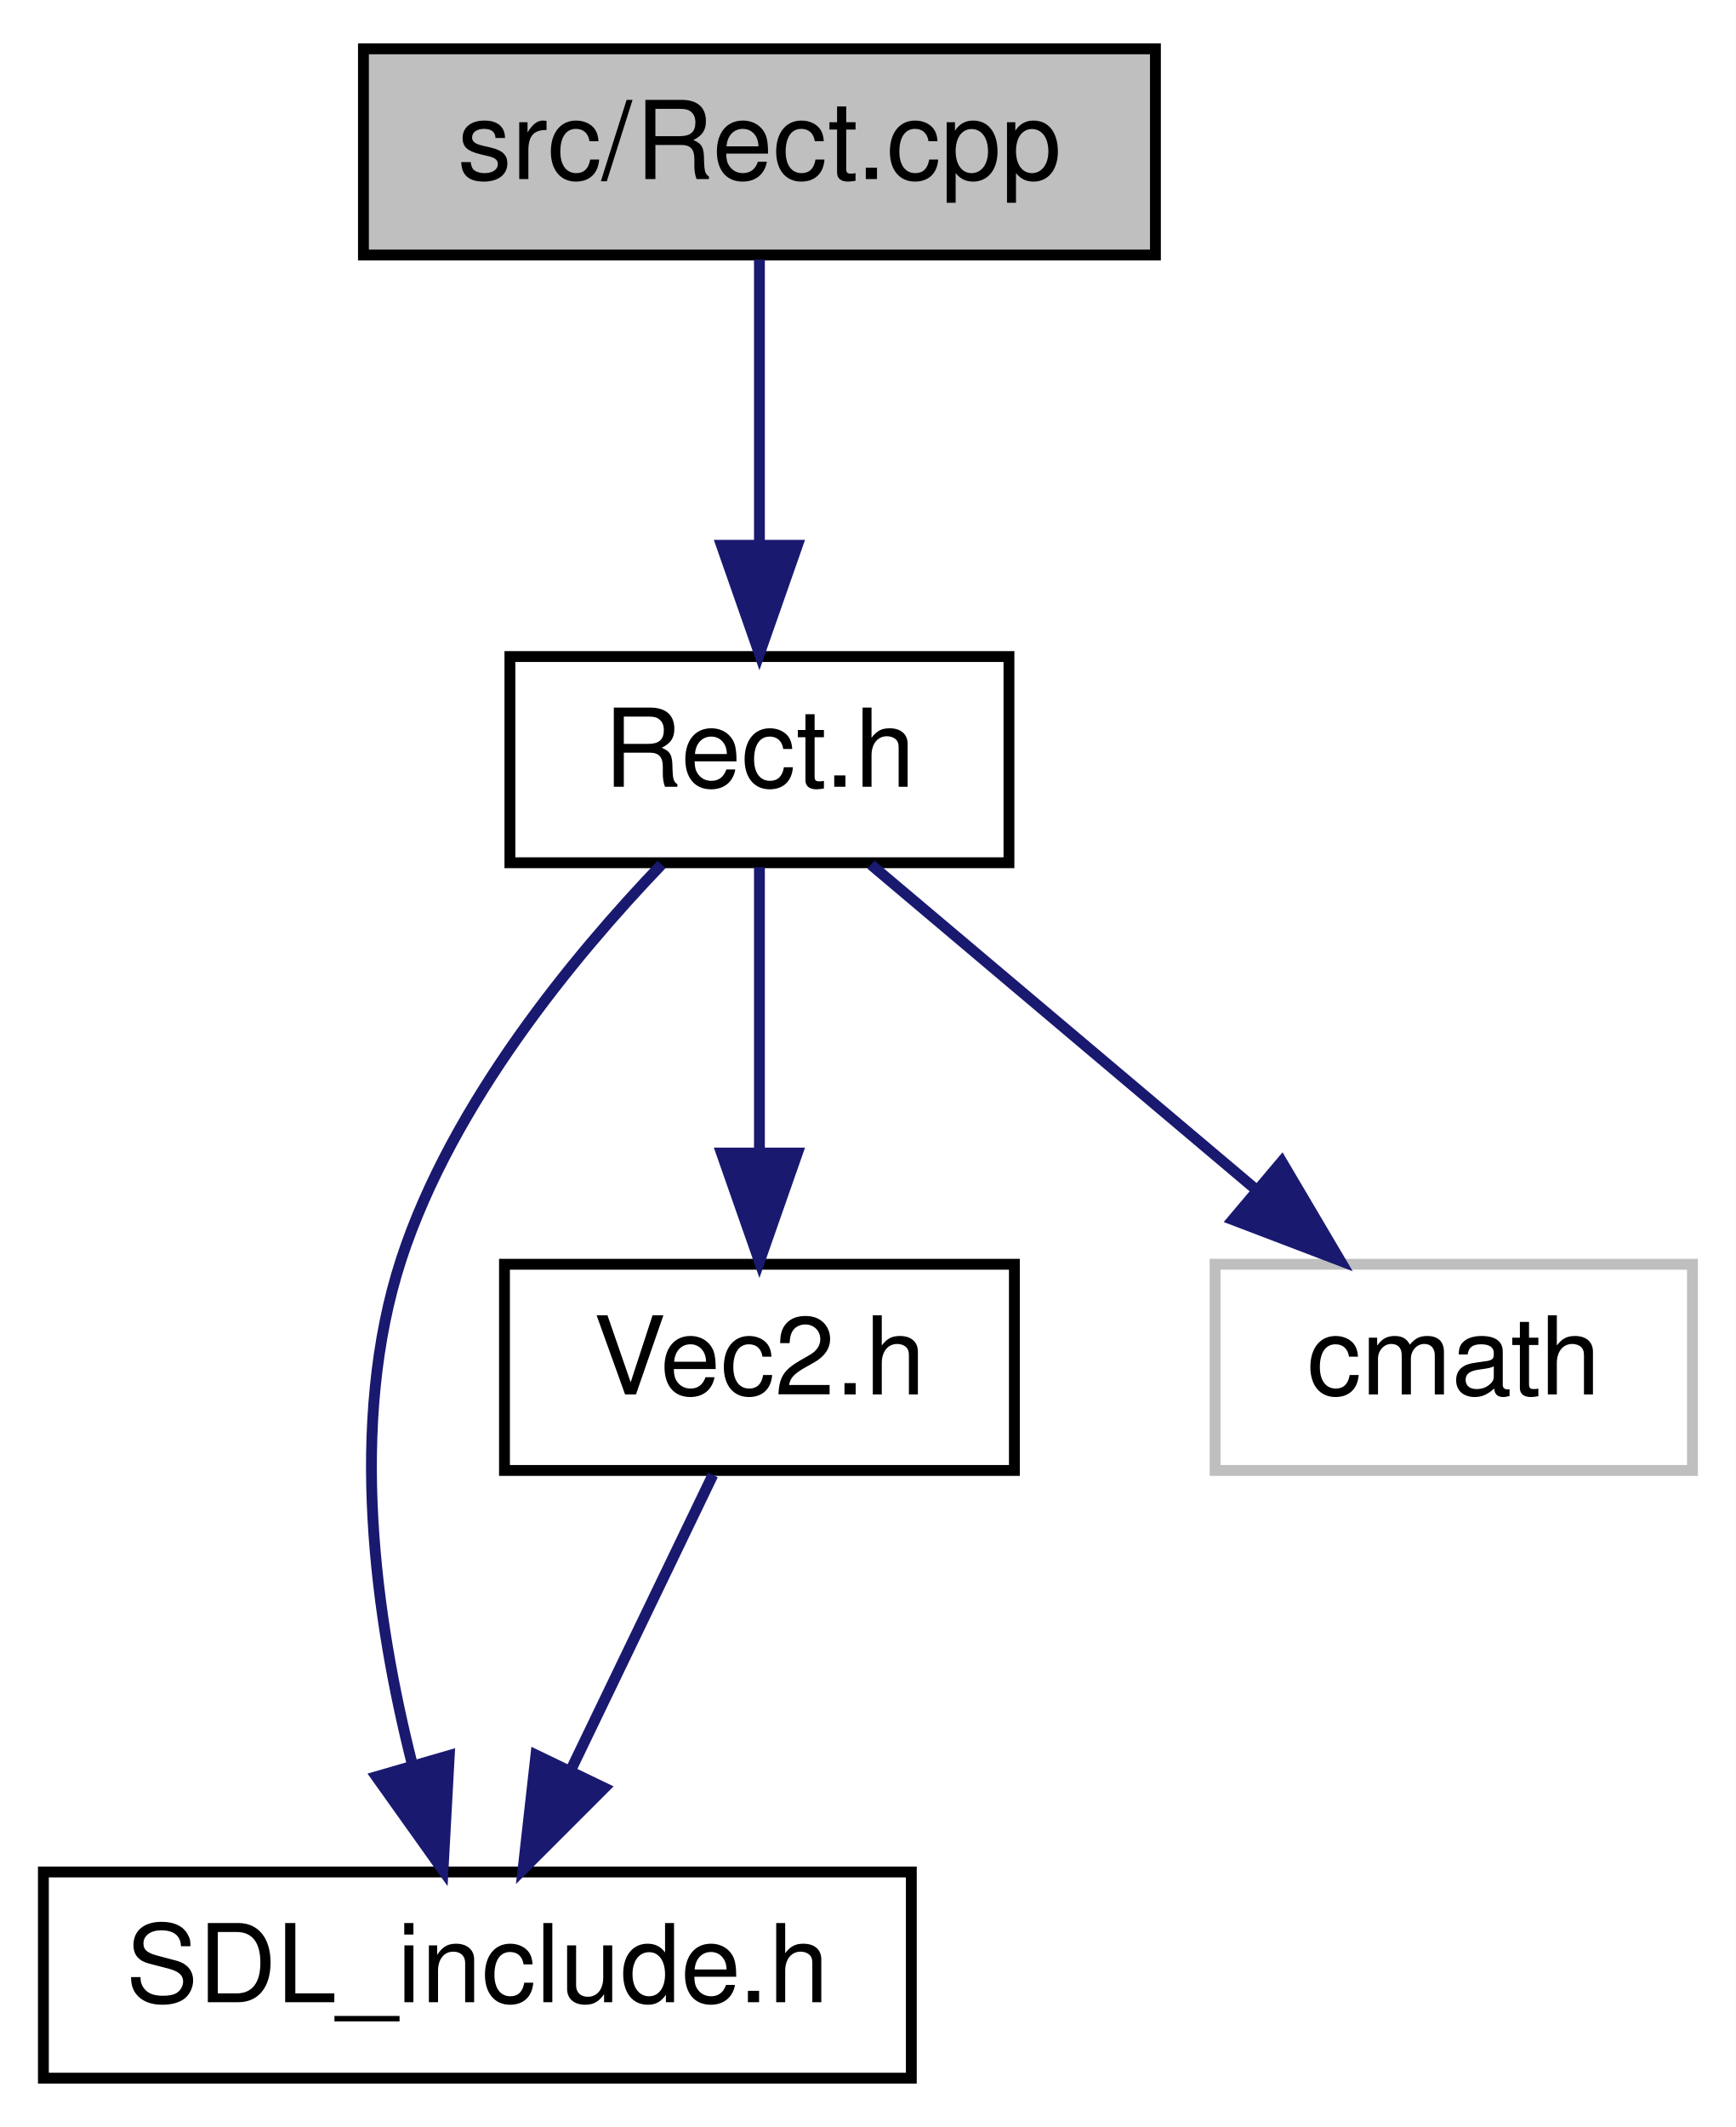
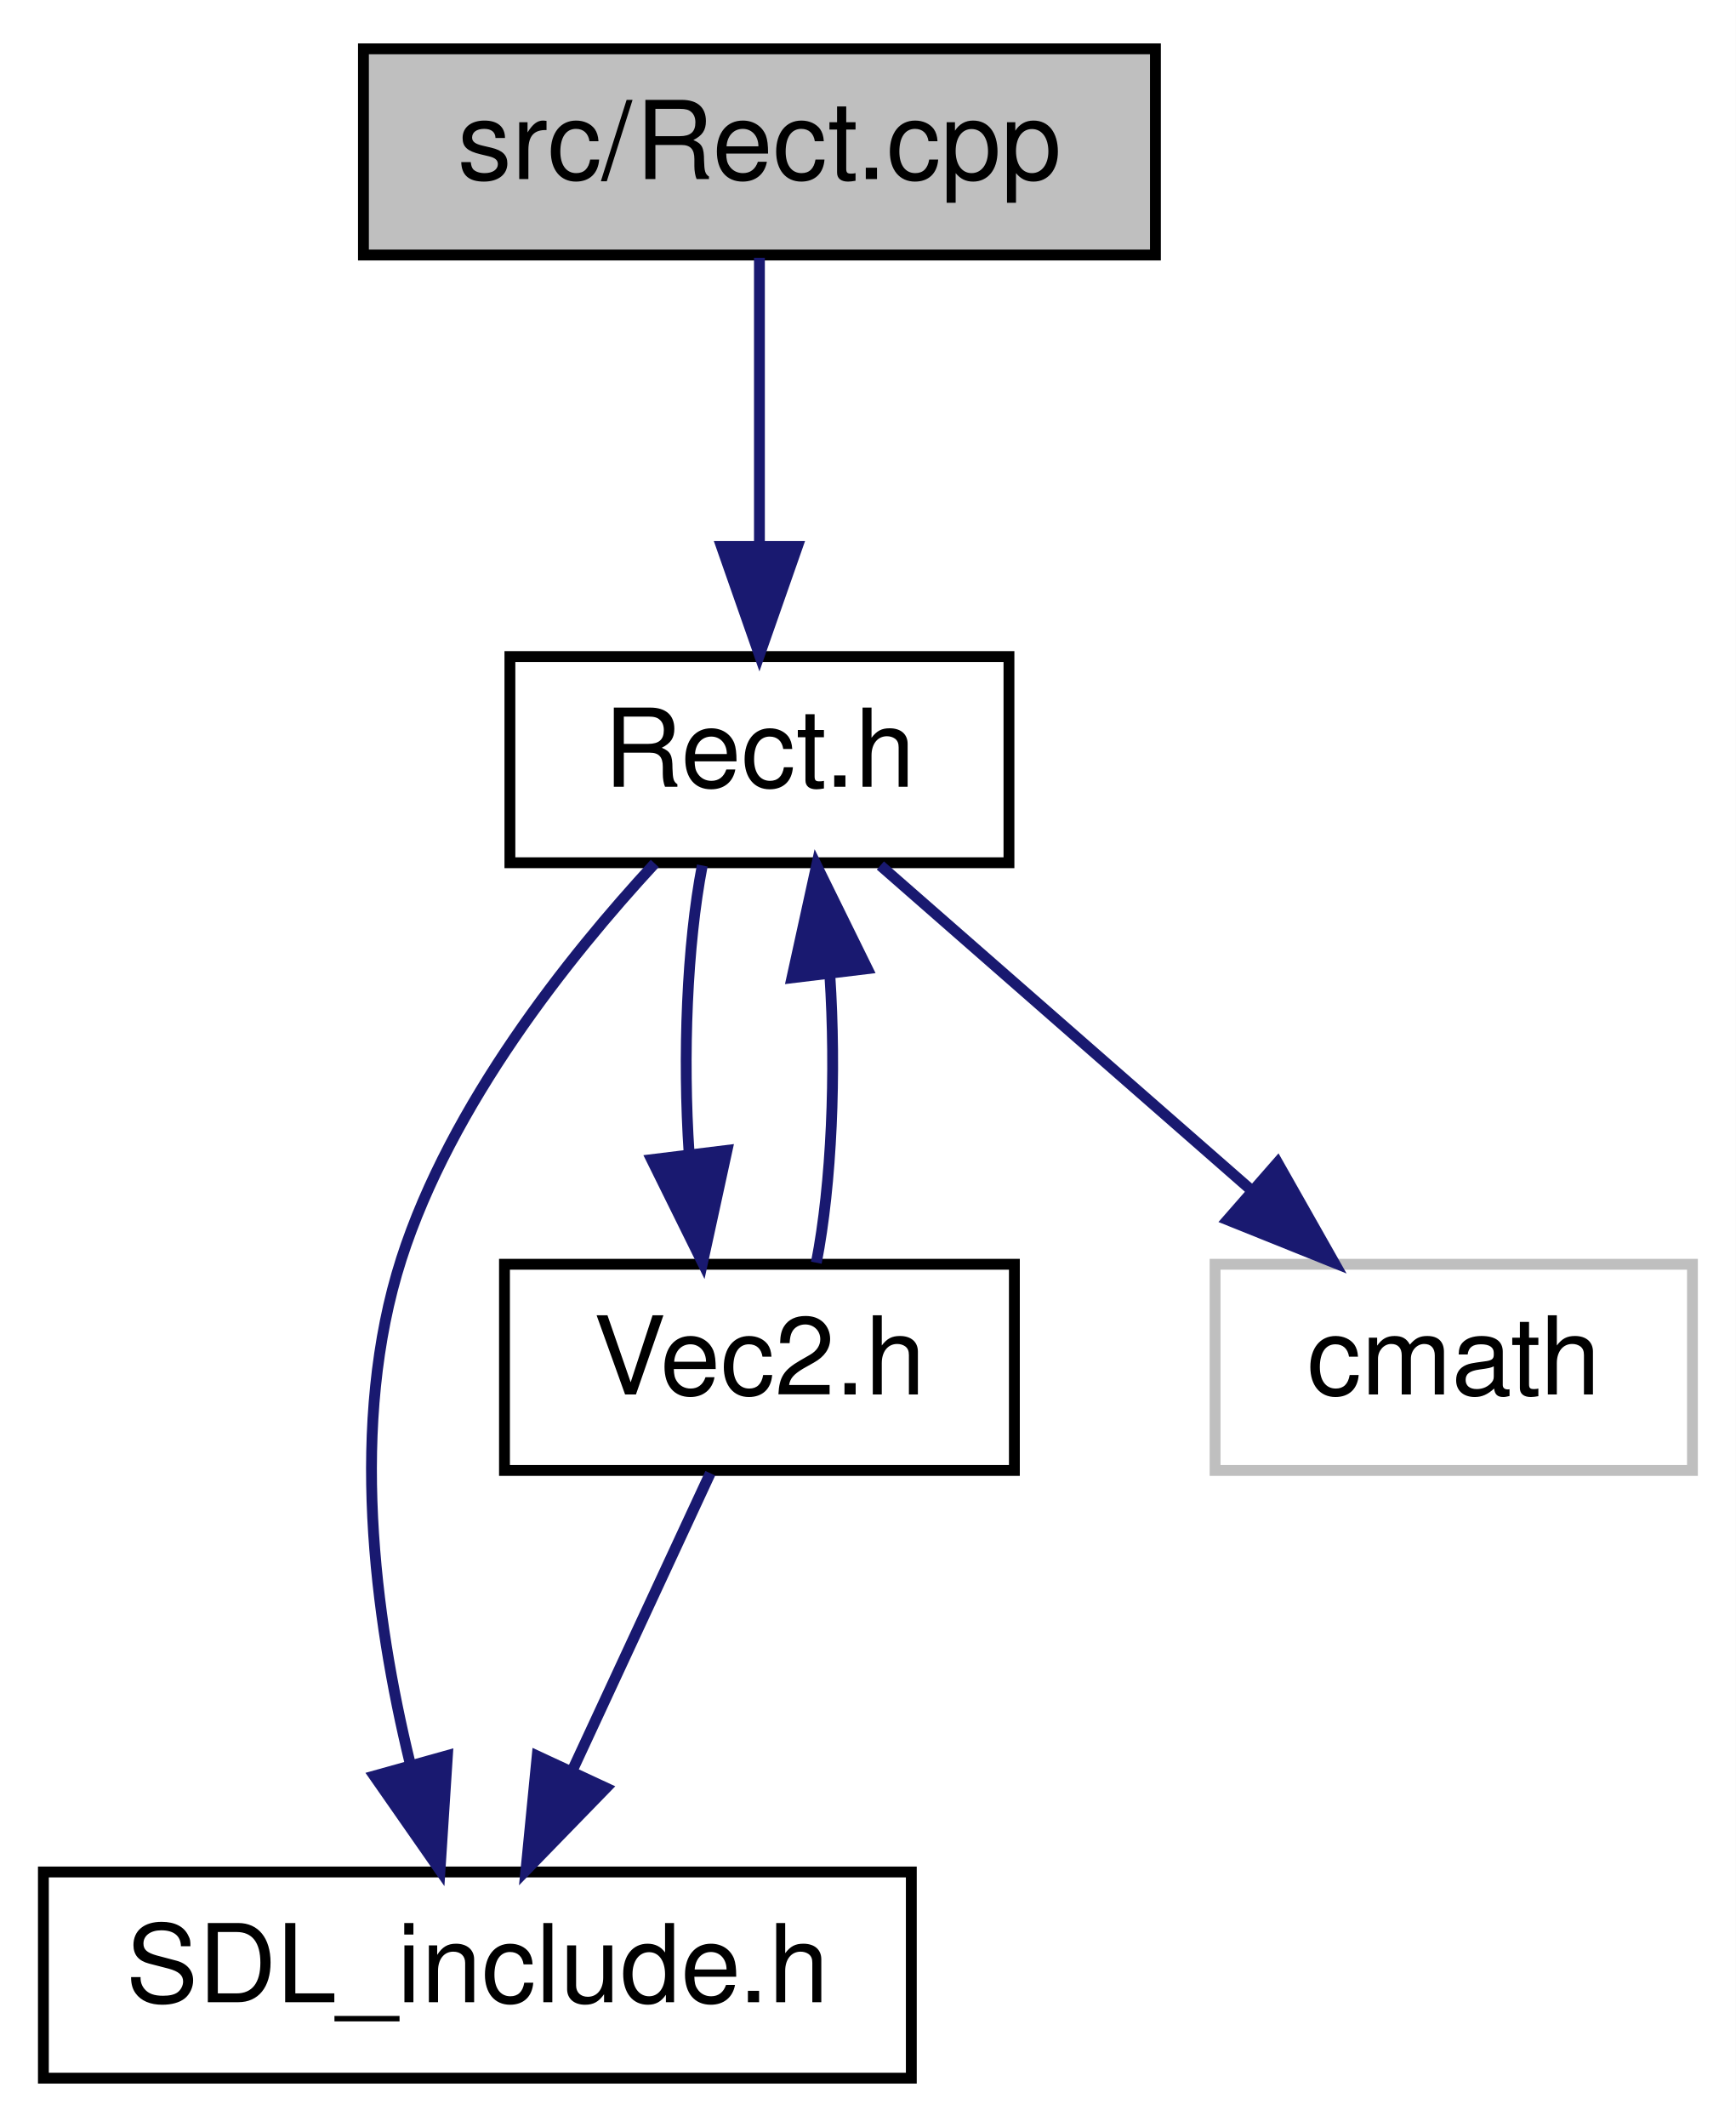
<svg xmlns="http://www.w3.org/2000/svg" xmlns:xlink="http://www.w3.org/1999/xlink" width="160pt" height="196pt" viewBox="0.00 0.00 160.00 196.00">
  <g id="graph0" class="graph" transform="scale(1 1) rotate(0) translate(4 192)">
-     <polygon fill="white" stroke="none" points="-4,4 -4,-192 156,-192 156,4 -4,4" />
+     <polygon fill="#ffffff" stroke="transparent" points="-4,4 -4,-192 156,-192 156,4 -4,4" />
    <g id="node1" class="node">
-       <polygon fill="#bfbfbf" stroke="black" points="29.5,-168.5 29.5,-187.5 102.5,-187.5 102.5,-168.5 29.5,-168.5" />
-       <text text-anchor="middle" x="66" y="-175.5" font-family="Helvetica,sans-Serif" font-size="10.00">src/Rect.cpp</text>
+       <polygon fill="#bfbfbf" stroke="#000000" points="29.5,-168.5 29.5,-187.5 102.5,-187.5 102.5,-168.5 29.5,-168.5" />
+       <text text-anchor="middle" x="66" y="-175.5" font-family="Helvetica,sans-Serif" font-size="10.00" fill="#000000">src/Rect.cpp</text>
    </g>
    <g id="node2" class="node">
      <g id="a_node2">
        <a xlink:href="Rect_8h.html" target="_top" xlink:title="Rect.h">
-           <polygon fill="white" stroke="black" points="43,-112.5 43,-131.5 89,-131.5 89,-112.5 43,-112.5" />
-           <text text-anchor="middle" x="66" y="-119.5" font-family="Helvetica,sans-Serif" font-size="10.00">Rect.h</text>
+           <polygon fill="#ffffff" stroke="#000000" points="43,-112.5 43,-131.5 89,-131.5 89,-112.5 43,-112.5" />
+           <text text-anchor="middle" x="66" y="-119.5" font-family="Helvetica,sans-Serif" font-size="10.00" fill="#000000">Rect.h</text>
        </a>
      </g>
    </g>
    <g id="edge1" class="edge">
-       <path fill="none" stroke="midnightblue" d="M66,-168.083C66,-161.006 66,-150.861 66,-141.986" />
-       <polygon fill="midnightblue" stroke="midnightblue" points="69.5,-141.751 66,-131.751 62.5,-141.751 69.5,-141.751" />
+       <path fill="none" stroke="#191970" d="M66,-168.245C66,-160.938 66,-150.694 66,-141.705" />
+       <polygon fill="#191970" stroke="#191970" points="69.5,-141.643 66,-131.643 62.5,-141.643 69.5,-141.643" />
    </g>
    <g id="node3" class="node">
      <g id="a_node3">
        <a xlink:href="SDL__include_8h.html" target="_top" xlink:title="SDL_include.h">
-           <polygon fill="white" stroke="black" points="0,-0.5 0,-19.5 80,-19.5 80,-0.5 0,-0.5" />
-           <text text-anchor="middle" x="40" y="-7.5" font-family="Helvetica,sans-Serif" font-size="10.00">SDL_include.h</text>
+           <polygon fill="#ffffff" stroke="#000000" points="0,-.5 0,-19.5 80,-19.5 80,-.5 0,-.5" />
+           <text text-anchor="middle" x="40" y="-7.5" font-family="Helvetica,sans-Serif" font-size="10.00" fill="#000000">SDL_include.h</text>
        </a>
      </g>
    </g>
    <g id="edge2" class="edge">
-       <path fill="none" stroke="midnightblue" d="M56.98,-112.34C48.928,-103.932 37.702,-90.363 33,-76 28.034,-60.831 30.636,-42.714 33.99,-29.464" />
-       <polygon fill="midnightblue" stroke="midnightblue" points="37.412,-30.23 36.835,-19.651 30.689,-28.281 37.412,-30.23" />
+       <path fill="none" stroke="#191970" d="M56.351,-112.435C48.35,-103.772 37.574,-90.222 33,-76 28.149,-60.917 30.529,-42.996 33.771,-29.638" />
+       <polygon fill="#191970" stroke="#191970" points="37.241,-30.224 36.557,-19.652 30.498,-28.343 37.241,-30.224" />
    </g>
    <g id="node4" class="node">
      <g id="a_node4">
        <a xlink:href="Vec2_8h.html" target="_top" xlink:title="Vec2.h">
-           <polygon fill="white" stroke="black" points="42.5,-56.5 42.5,-75.5 89.5,-75.5 89.5,-56.5 42.5,-56.5" />
-           <text text-anchor="middle" x="66" y="-63.5" font-family="Helvetica,sans-Serif" font-size="10.00">Vec2.h</text>
+           <polygon fill="#ffffff" stroke="#000000" points="42.5,-56.5 42.5,-75.5 89.5,-75.5 89.5,-56.5 42.5,-56.5" />
+           <text text-anchor="middle" x="66" y="-63.5" font-family="Helvetica,sans-Serif" font-size="10.00" fill="#000000">Vec2.h</text>
        </a>
      </g>
    </g>
    <g id="edge3" class="edge">
-       <path fill="none" stroke="midnightblue" d="M66,-112.083C66,-105.006 66,-94.861 66,-85.987" />
-       <polygon fill="midnightblue" stroke="midnightblue" points="69.5,-85.751 66,-75.751 62.5,-85.751 69.5,-85.751" />
+       <path fill="none" stroke="#191970" d="M60.733,-112.246C59.322,-104.938 58.918,-94.694 59.52,-85.705" />
+       <polygon fill="#191970" stroke="#191970" points="63.011,-85.995 60.755,-75.643 56.063,-85.142 63.011,-85.995" />
    </g>
    <g id="node5" class="node">
-       <polygon fill="white" stroke="#bfbfbf" points="108,-56.5 108,-75.5 152,-75.5 152,-56.5 108,-56.5" />
-       <text text-anchor="middle" x="130" y="-63.5" font-family="Helvetica,sans-Serif" font-size="10.00">cmath</text>
+       <polygon fill="#ffffff" stroke="#bfbfbf" points="108,-56.5 108,-75.5 152,-75.5 152,-56.5 108,-56.5" />
+       <text text-anchor="middle" x="130" y="-63.5" font-family="Helvetica,sans-Serif" font-size="10.00" fill="#000000">cmath</text>
+     </g>
+     <g id="edge6" class="edge">
+       <path fill="none" stroke="#191970" d="M77.148,-112.246C86.509,-104.055 100.086,-92.175 111.135,-82.507" />
+       <polygon fill="#191970" stroke="#191970" points="113.759,-84.862 118.98,-75.643 109.149,-79.594 113.759,-84.862" />
    </g>
    <g id="edge5" class="edge">
-       <path fill="none" stroke="midnightblue" d="M76.283,-112.324C85.836,-104.263 100.28,-92.076 111.784,-82.37" />
-       <polygon fill="midnightblue" stroke="midnightblue" points="114.144,-84.958 119.53,-75.834 109.63,-79.608 114.144,-84.958" />
+       <path fill="none" stroke="#191970" d="M71.245,-75.643C72.666,-82.92 73.081,-93.155 72.489,-102.157" />
+       <polygon fill="#191970" stroke="#191970" points="68.995,-101.897 71.267,-112.246 75.944,-102.739 68.995,-101.897" />
    </g>
    <g id="edge4" class="edge">
-       <path fill="none" stroke="midnightblue" d="M61.707,-56.083C58.148,-48.691 52.977,-37.953 48.576,-28.811" />
-       <polygon fill="midnightblue" stroke="midnightblue" points="51.705,-27.243 44.214,-19.751 45.398,-30.279 51.705,-27.243" />
+       <path fill="none" stroke="#191970" d="M61.471,-56.245C57.967,-48.697 53.007,-38.016 48.738,-28.82" />
+       <polygon fill="#191970" stroke="#191970" points="51.863,-27.239 44.477,-19.643 45.514,-30.187 51.863,-27.239" />
    </g>
  </g>
</svg>
